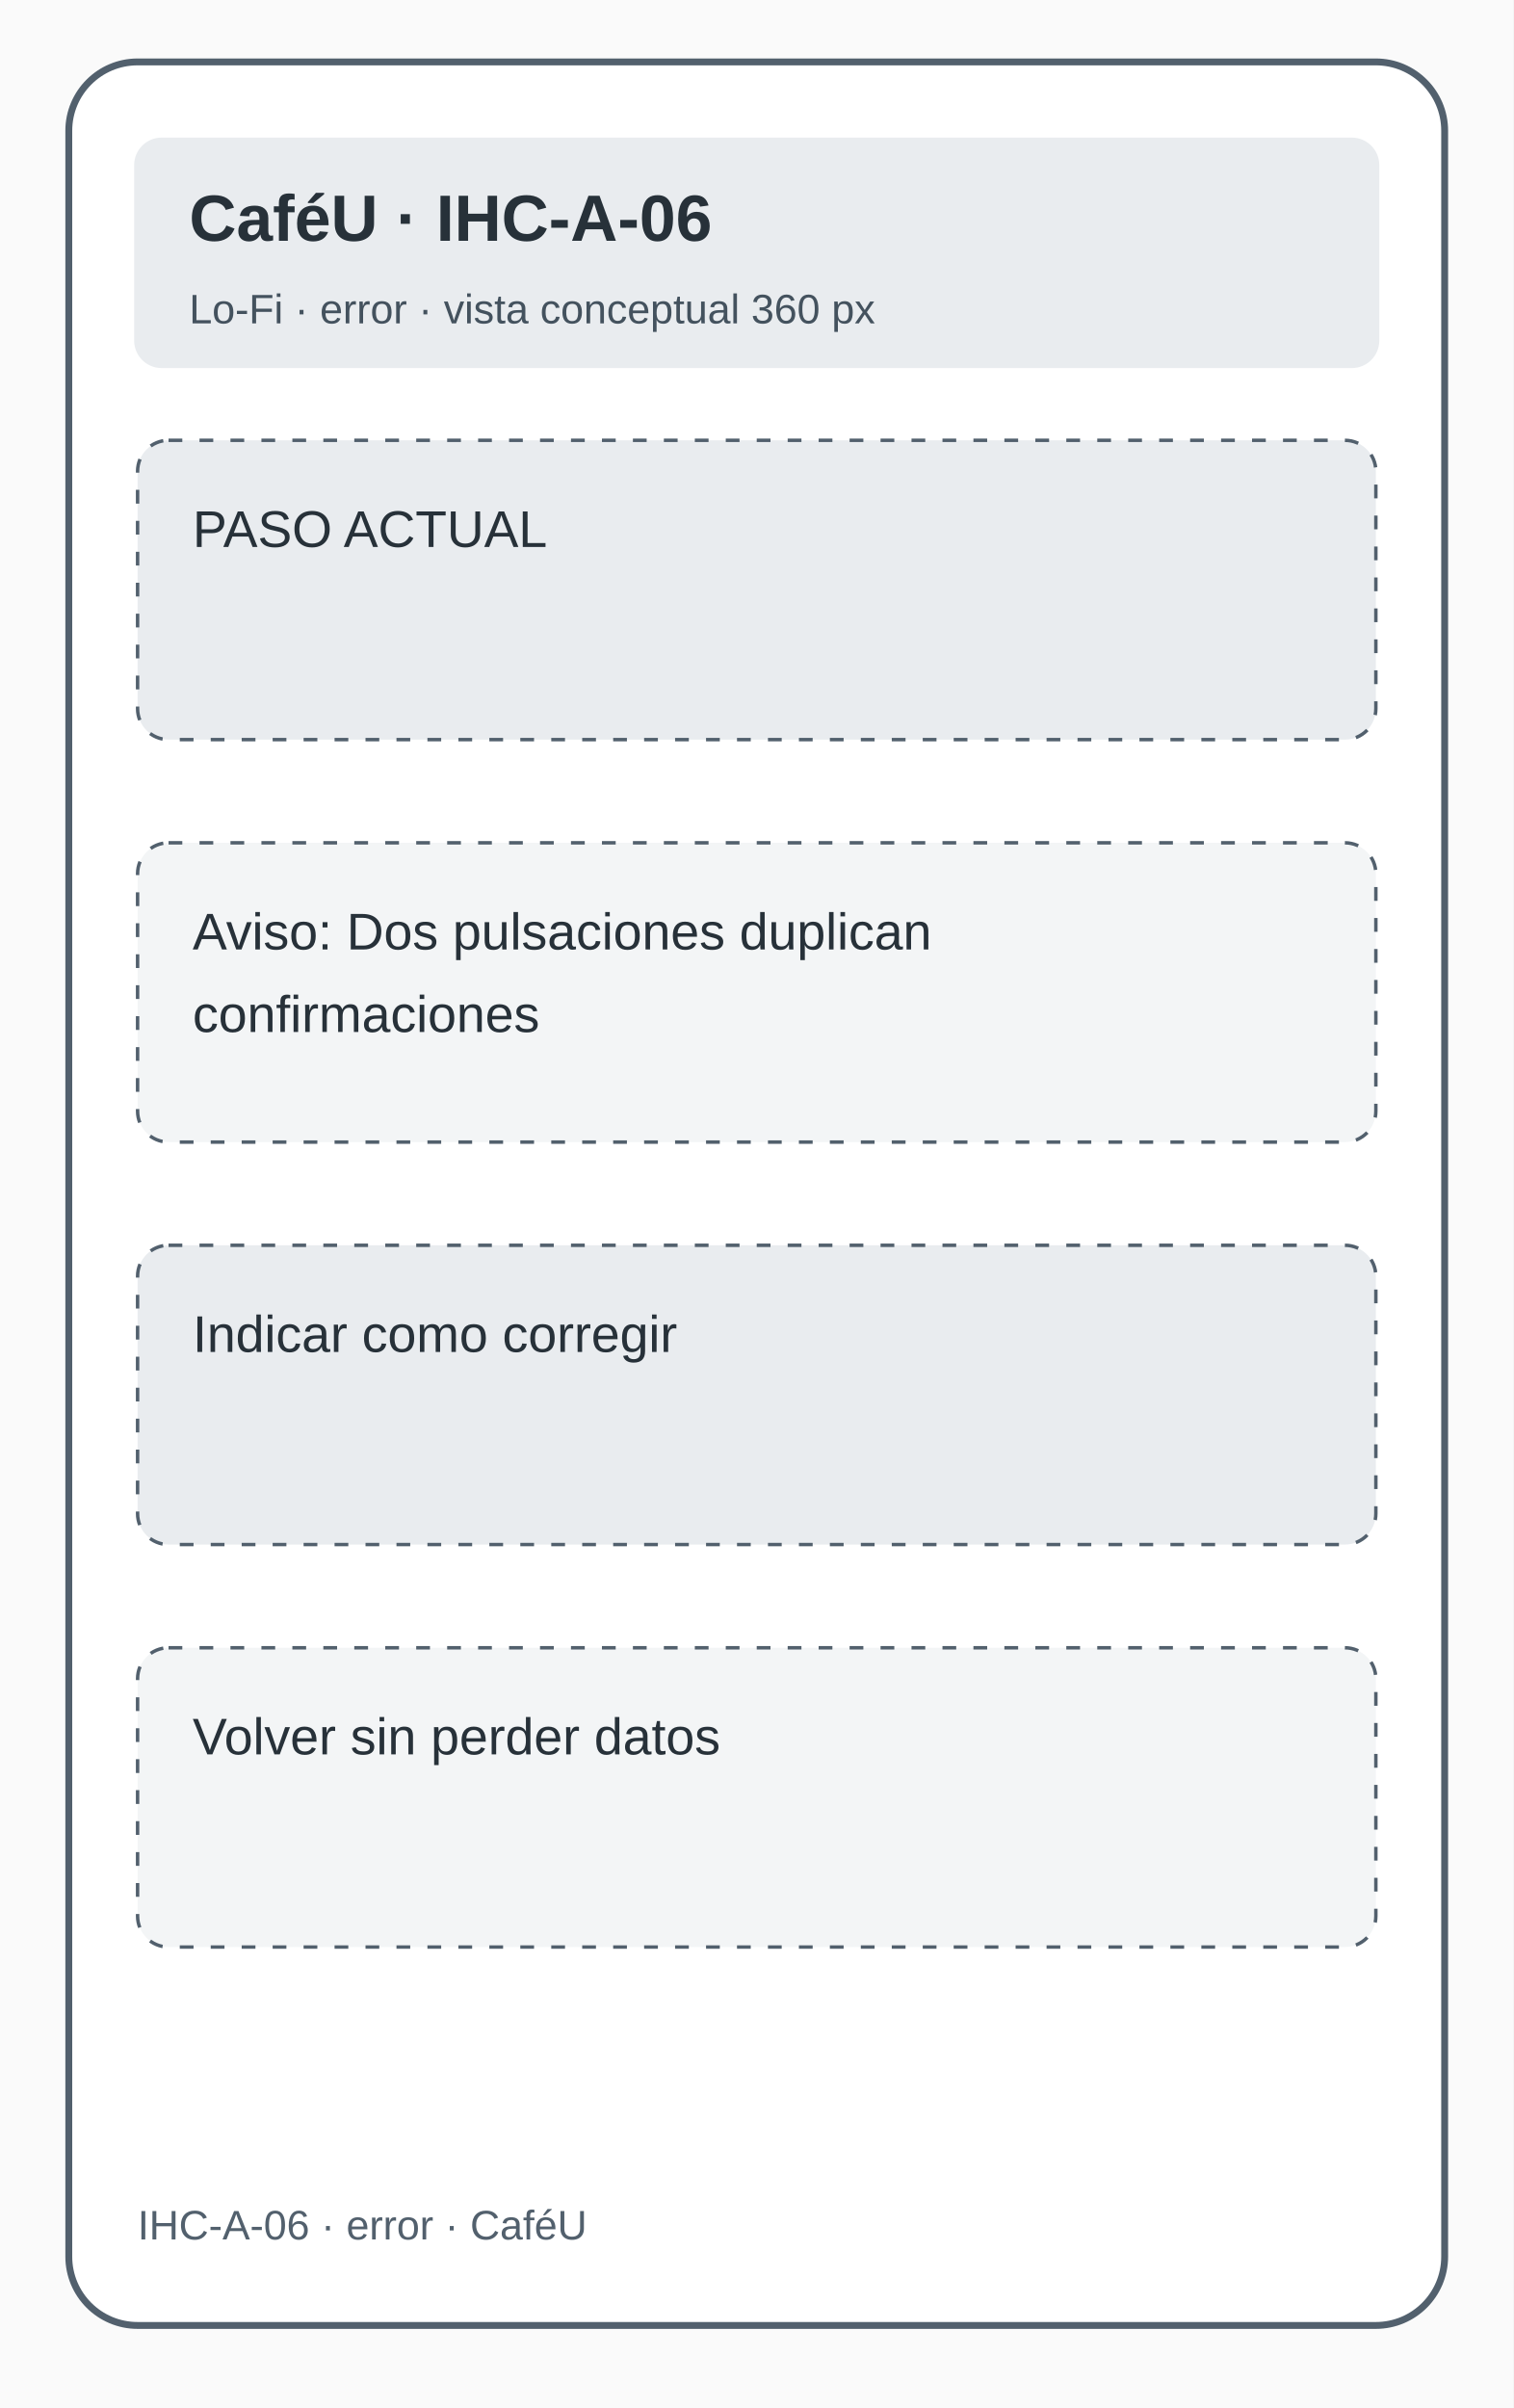
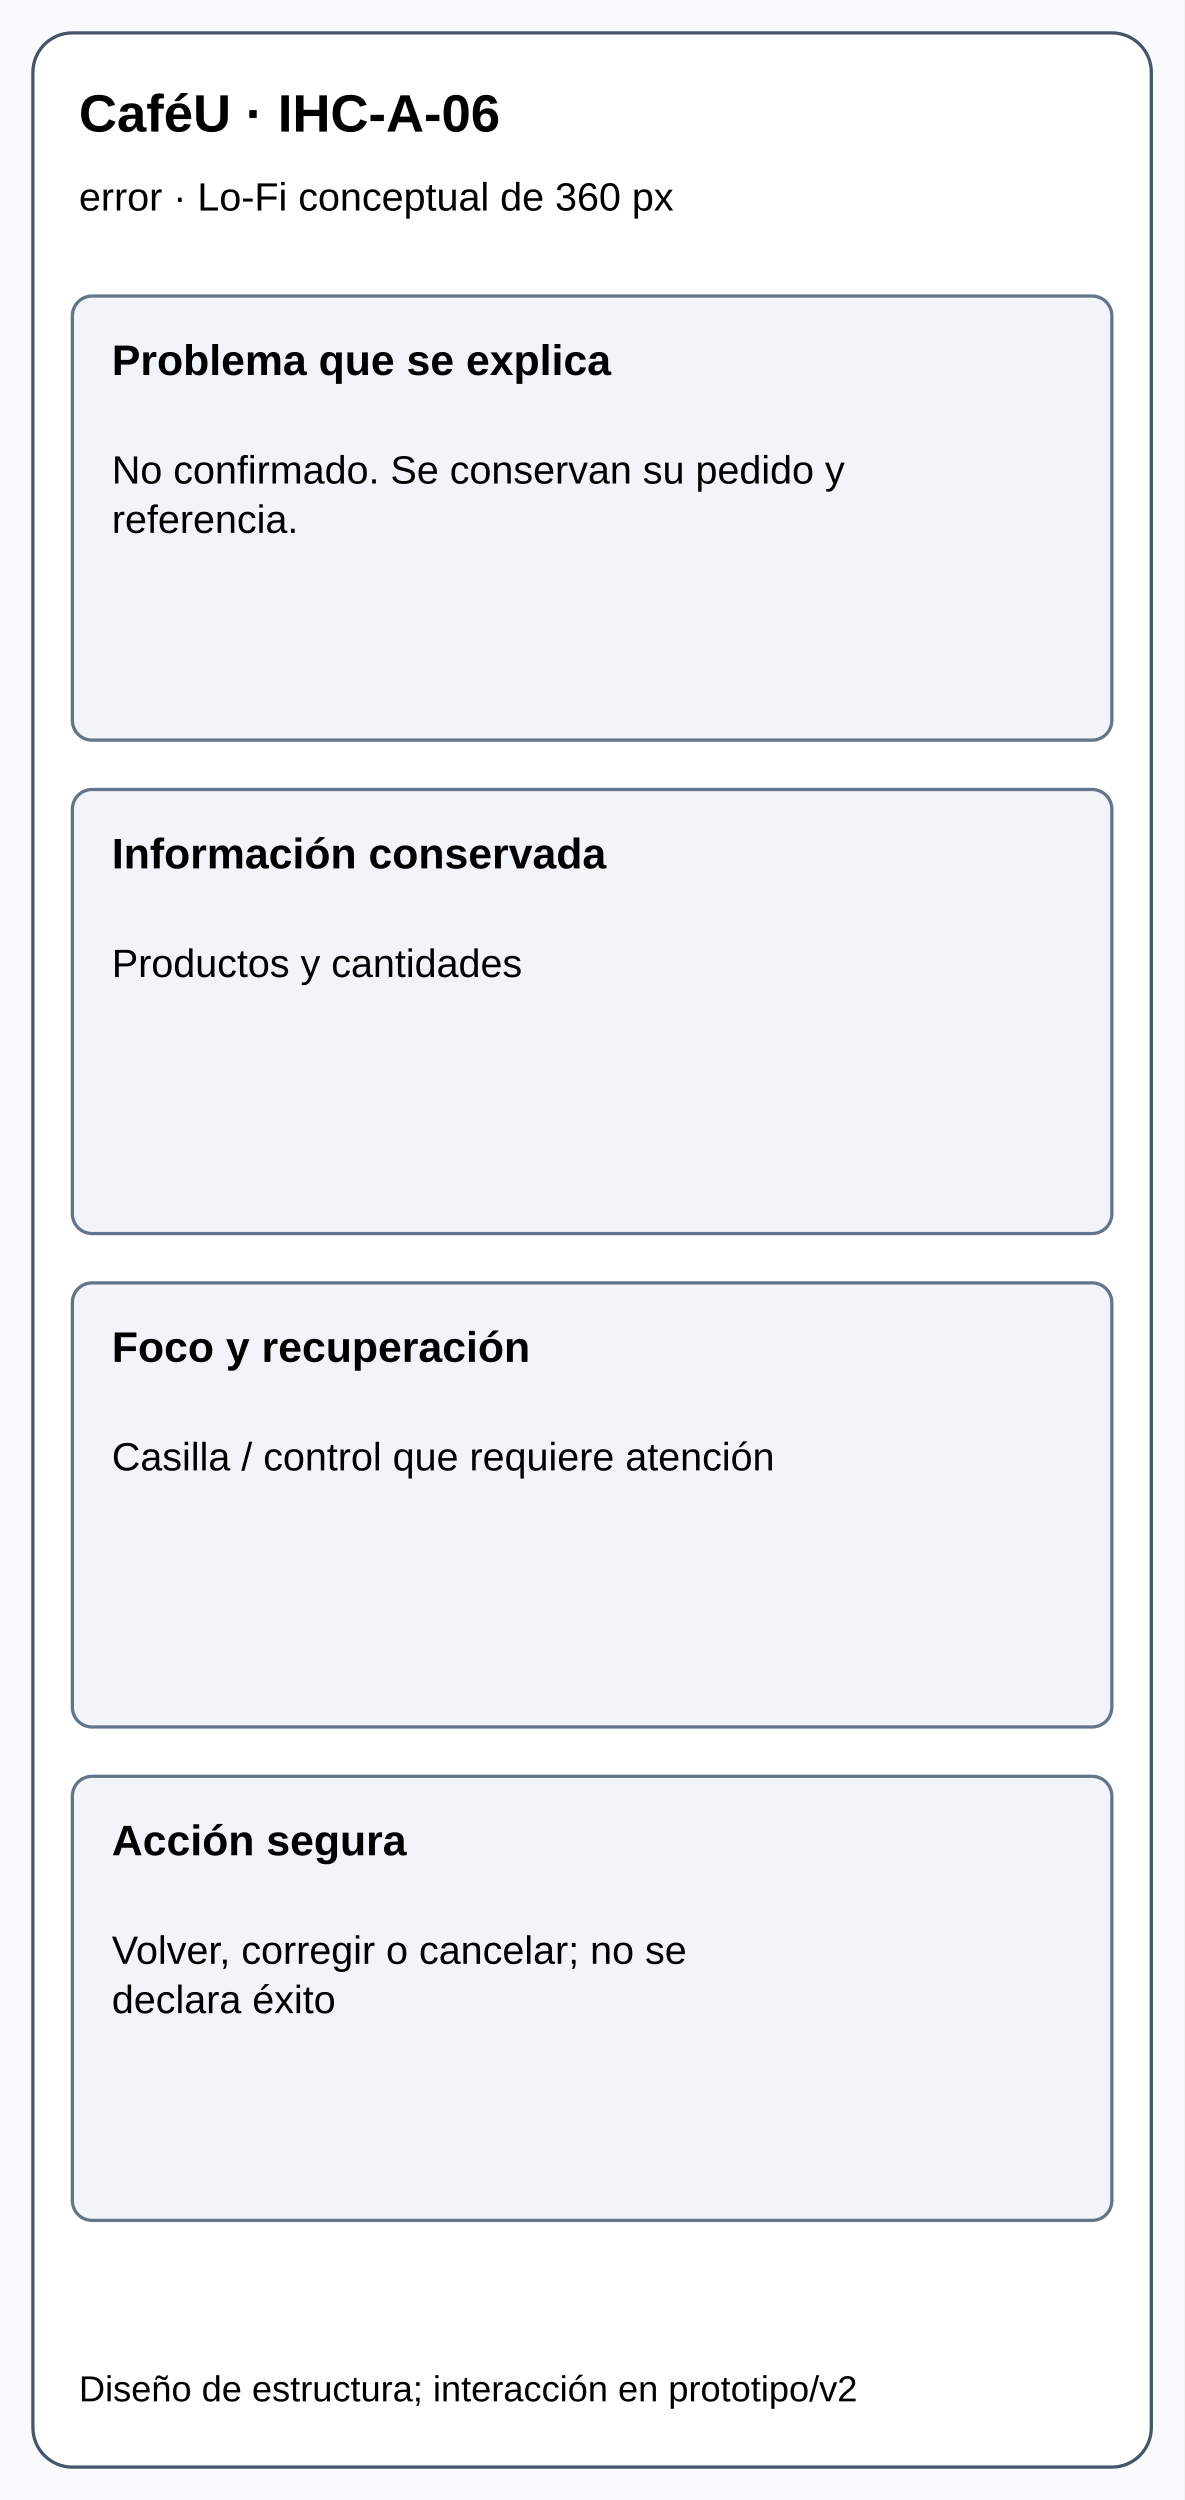
- <svg xmlns="http://www.w3.org/2000/svg" width="440" height="700" viewBox="0 0 440 700" role="img" aria-label="Wireframe IHC-A-06 error">
-   <rect width="440" height="700" fill="#FAFAFA" />
-   <rect x="20" y="18" width="400" height="658" rx="20" fill="#FFF" stroke="#52606D" stroke-width="2" />
-   <rect x="39" y="40" width="362" height="67" rx="8" fill="#E9ECEF" />
-   <text x="55" y="70" font-family="Arial" font-size="19" font-weight="bold" fill="#273139">CaféU · IHC-A-06</text>
-   <text x="55" y="94" font-family="Arial" font-size="12" fill="#44525E">Lo-Fi · error · vista conceptual 360 px</text>
-   <rect x="40" y="128" width="360" height="87" rx="9" fill="#E9ECEF" stroke="#52606D" stroke-dasharray="4 5" />
-   <text x="56" y="159" font-family="Arial" font-size="15" fill="#273139">PASO ACTUAL</text>
-   <rect x="40" y="245" width="360" height="87" rx="9" fill="#F3F5F6" stroke="#52606D" stroke-dasharray="4 5" />
-   <text x="56" y="276" font-family="Arial" font-size="15" fill="#273139">Aviso: Dos pulsaciones duplican</text>
-   <text x="56" y="300" font-family="Arial" font-size="15" fill="#273139">confirmaciones</text>
-   <rect x="40" y="362" width="360" height="87" rx="9" fill="#E9ECEF" stroke="#52606D" stroke-dasharray="4 5" />
-   <text x="56" y="393" font-family="Arial" font-size="15" fill="#273139">Indicar como corregir</text>
-   <rect x="40" y="479" width="360" height="87" rx="9" fill="#F3F5F6" stroke="#52606D" stroke-dasharray="4 5" />
-   <text x="56" y="510" font-family="Arial" font-size="15" fill="#273139">Volver sin perder datos</text>
-   <text x="40" y="651" font-family="Arial" font-size="12" fill="#52606D">IHC-A-06 · error · CaféU</text>
+ <svg xmlns="http://www.w3.org/2000/svg" width="360" height="760" viewBox="0 0 360 760" role="img" aria-label="IHC-A-06 error">
+   <rect width="360" height="760" fill="#f8fafc" />
+   <rect x="10" y="10" width="340" height="740" rx="12" fill="white" stroke="#475569" />
+   <text x="24" y="40" font-family="Arial" font-size="16" font-weight="bold">CaféU · IHC-A-06</text>
+   <text x="24" y="64" font-family="Arial" font-size="12">error · Lo-Fi conceptual de 360 px</text>
+   <rect x="22" y="90" width="316" height="135" rx="6" fill="#f1f5f9" stroke="#64748b" />
+   <text x="34" y="114" font-family="Arial" font-size="13" font-weight="bold">Problema que se explica</text>
+   <text x="34" y="147" font-family="Arial" font-size="12">No confirmado. Se conservan su pedido y</text>
+   <text x="34" y="162" font-family="Arial" font-size="12">referencia.</text>
+   <rect x="22" y="240" width="316" height="135" rx="6" fill="#f1f5f9" stroke="#64748b" />
+   <text x="34" y="264" font-family="Arial" font-size="13" font-weight="bold">Información conservada</text>
+   <text x="34" y="297" font-family="Arial" font-size="12">Productos y cantidades</text>
+   <rect x="22" y="390" width="316" height="135" rx="6" fill="#f1f5f9" stroke="#64748b" />
+   <text x="34" y="414" font-family="Arial" font-size="13" font-weight="bold">Foco y recuperación</text>
+   <text x="34" y="447" font-family="Arial" font-size="12">Casilla / control que requiere atención</text>
+   <rect x="22" y="540" width="316" height="135" rx="6" fill="#f1f5f9" stroke="#64748b" />
+   <text x="34" y="564" font-family="Arial" font-size="13" font-weight="bold">Acción segura</text>
+   <text x="34" y="597" font-family="Arial" font-size="12">Volver, corregir o cancelar; no se</text>
+   <text x="34" y="612" font-family="Arial" font-size="12">declara éxito</text>
+   <text x="24" y="730" font-family="Arial" font-size="11">Diseño de estructura; interacción en prototipo/v2</text>
</svg>
